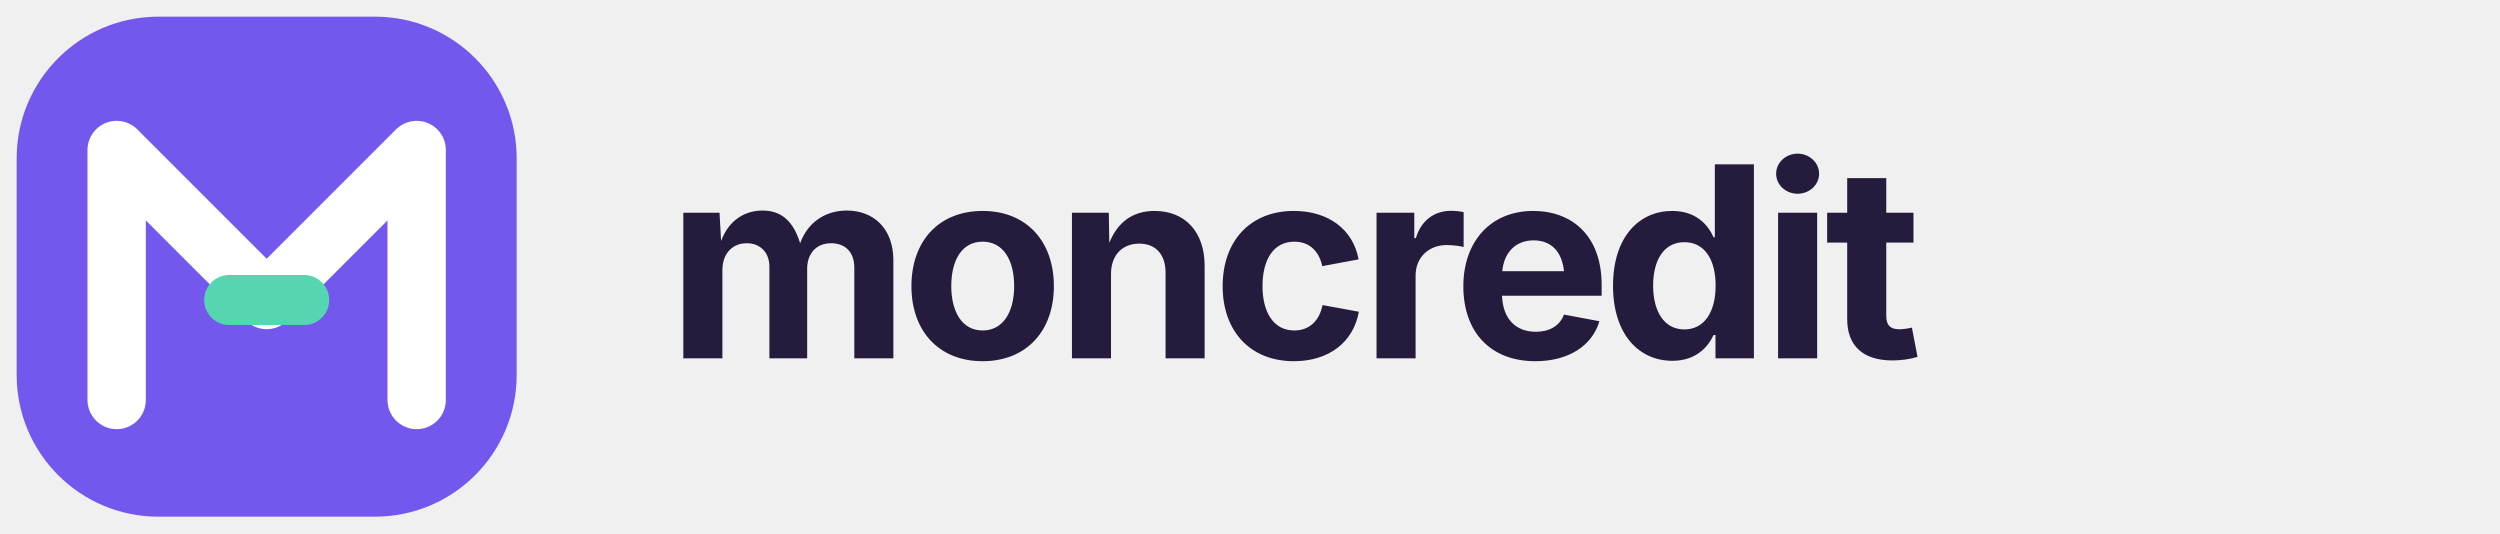
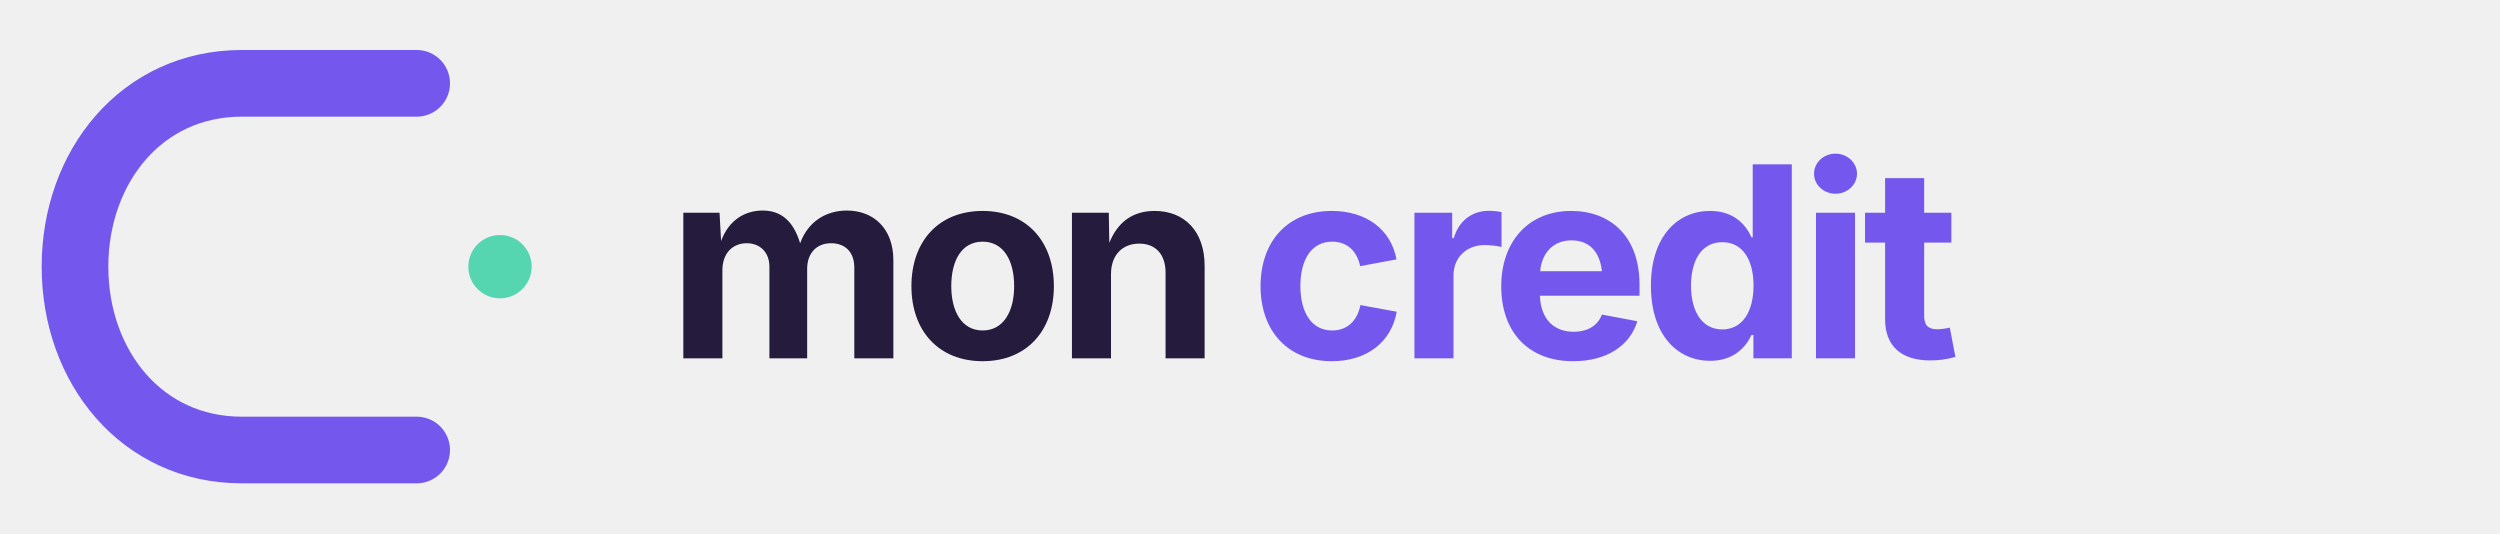
<svg xmlns="http://www.w3.org/2000/svg" viewBox="0 0 300 64" role="img" aria-labelledby="moncredit-horizontal-title moncredit-horizontal-desc">
  <g id="moncredit-symbol">
-     <rect x="2" y="2" width="60" height="60" rx="17" fill="#7458EE" />
-     <path d="M14 48V18L32 36L50 18V48" fill="none" stroke="#FFFFFF" stroke-width="7" stroke-linecap="round" stroke-linejoin="round" />
-     <path d="M27.5 36H36.5" fill="none" stroke="#55D6B0" stroke-width="6" stroke-linecap="round" />
+     <path d="M50 10H29C17 10 9 20 9 32S17 54 29 54H50" fill="none" stroke="#7458EE" stroke-width="8" stroke-linecap="round" stroke-linejoin="round" />
+     <circle cx="60" cy="32" r="3.8" fill="#55D6B0" />
  </g>
-   <text x="80" y="43" fill="#241B3D" font-family="Geist, Inter, Arial, sans-serif" font-size="32" font-weight="650" letter-spacing="-1.1">moncredit</text>
+   <text x="80" y="43" fill="#241B3D" font-family="Geist, Inter, Arial, sans-serif" font-size="32" font-weight="650" letter-spacing="-1.1">mon</text>
+   <text x="150" y="43" fill="#7458EE" font-family="Geist, Inter, Arial, sans-serif" font-size="32" font-weight="650" letter-spacing="-1.1">credit</text>
</svg>
